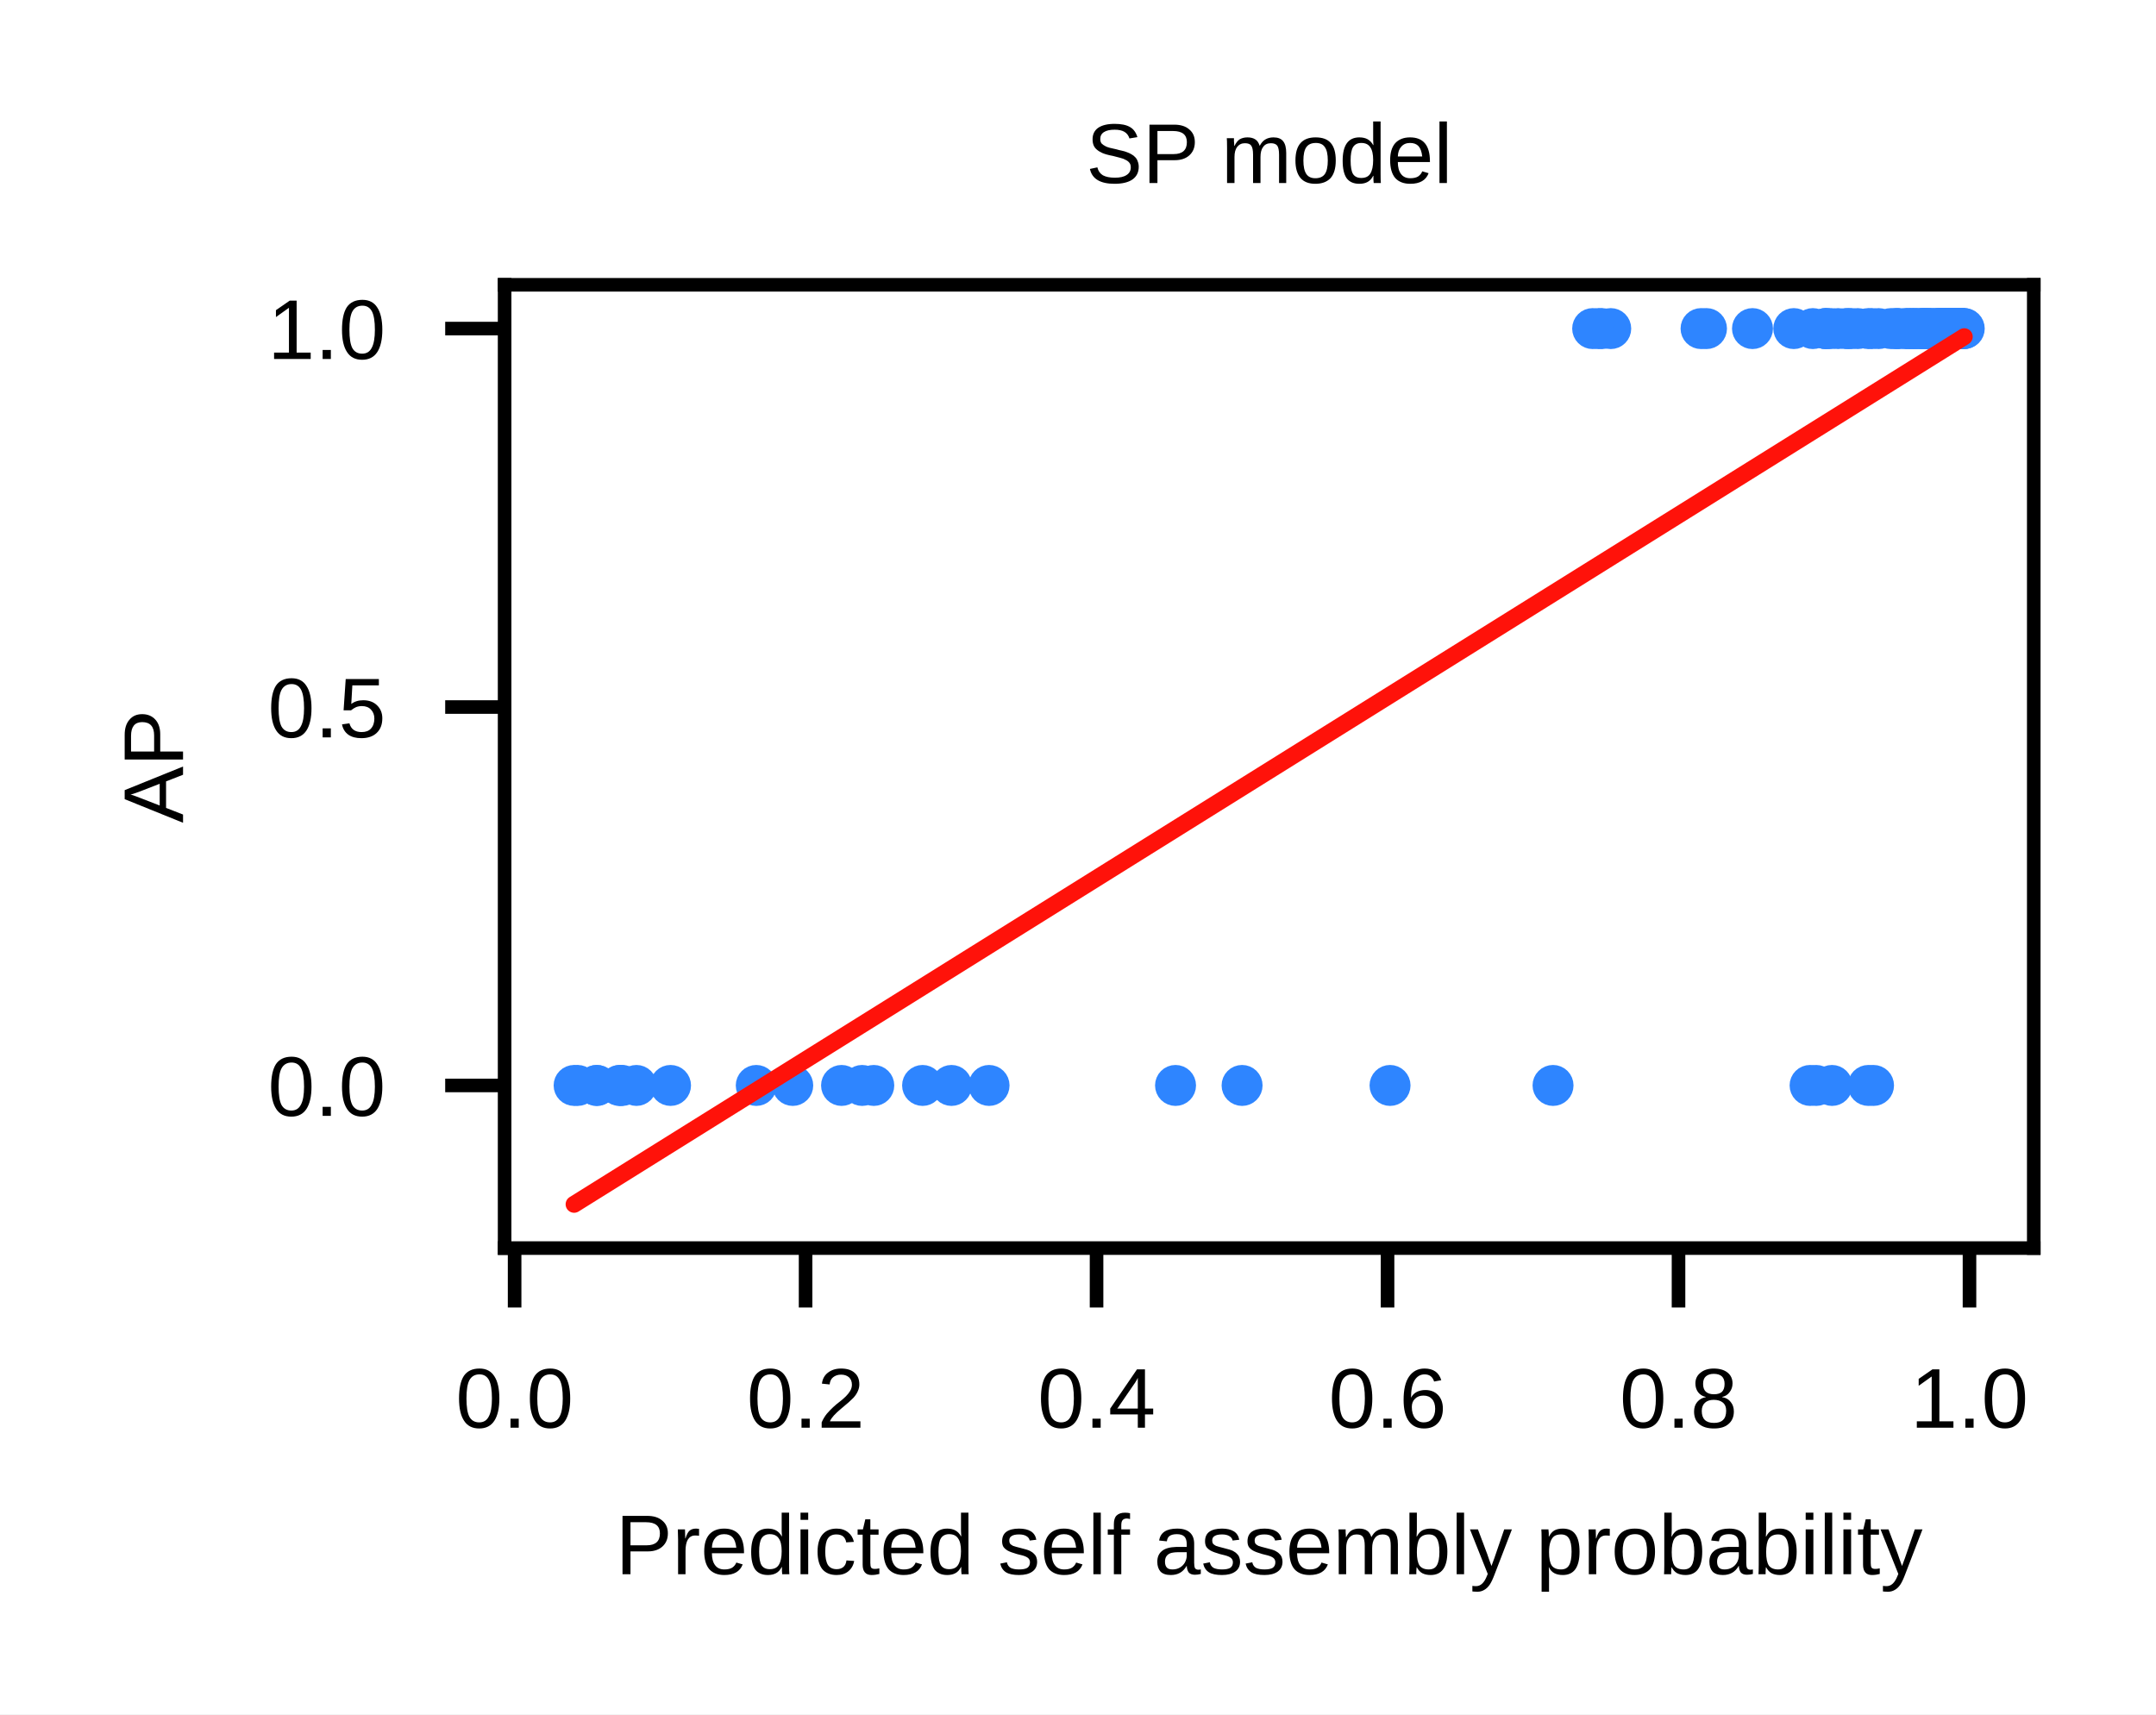
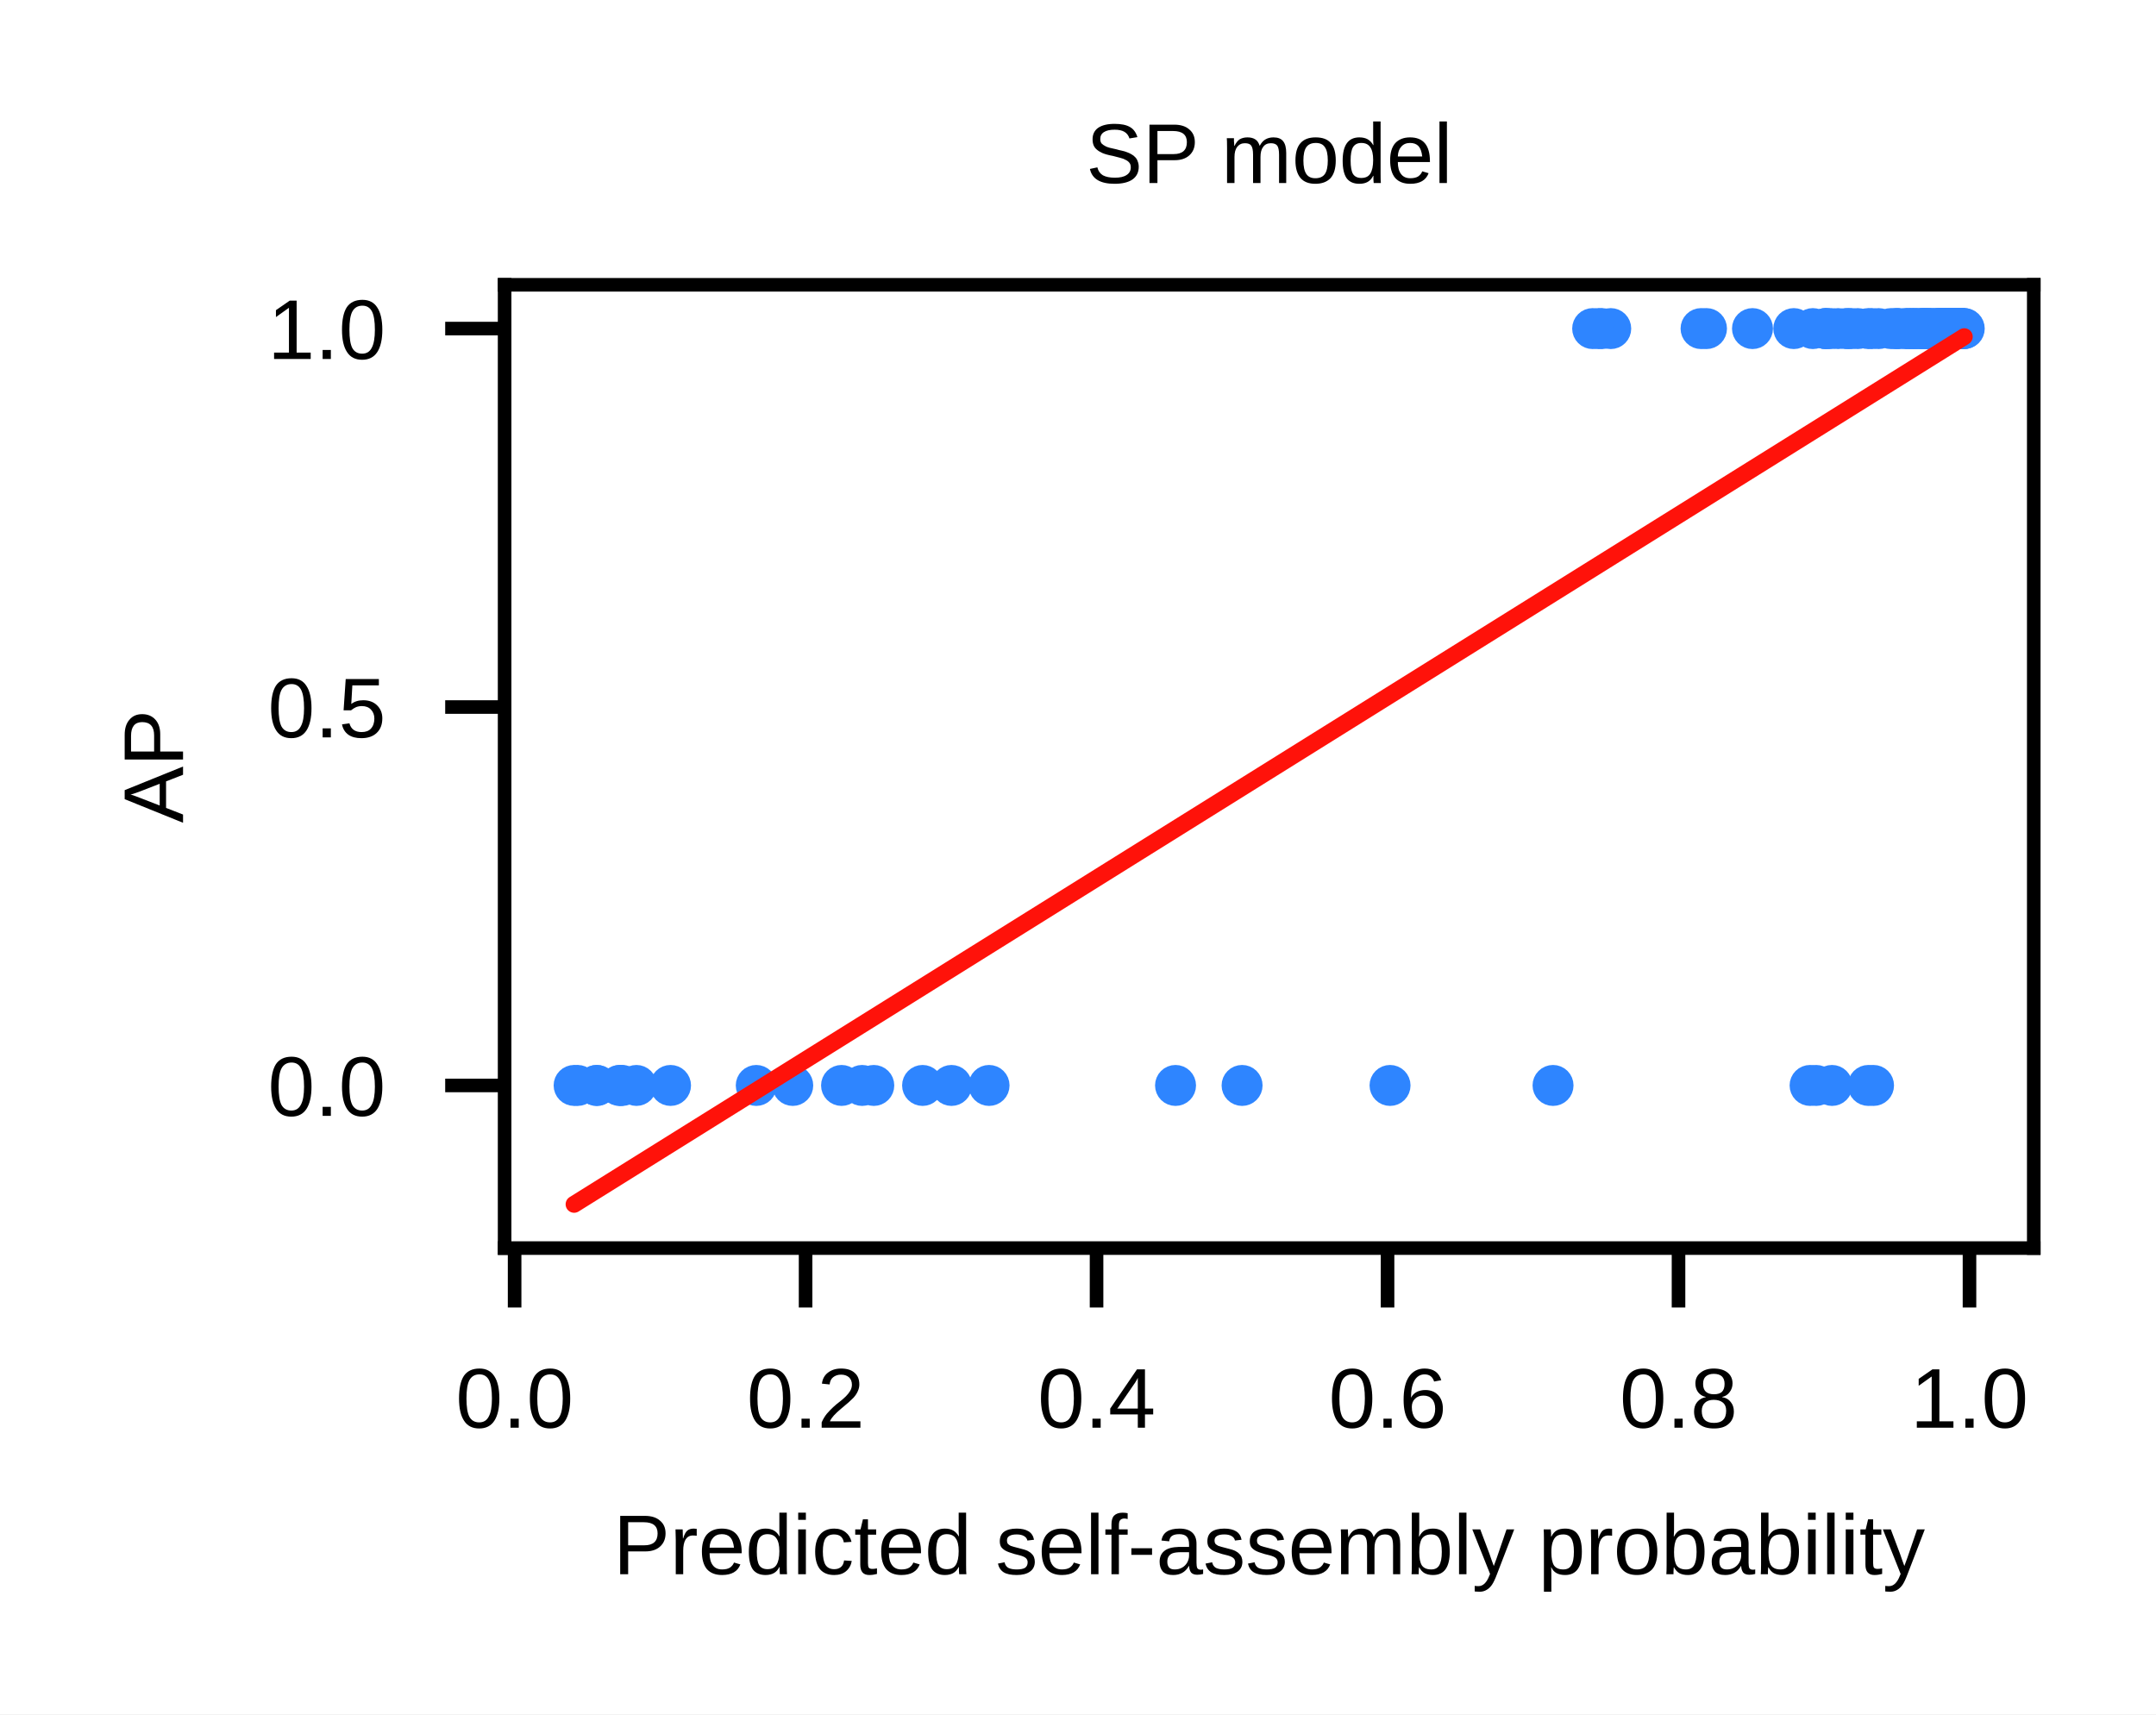
<svg xmlns="http://www.w3.org/2000/svg" xmlns:xlink="http://www.w3.org/1999/xlink" width="126.994pt" height="100.993pt" viewBox="0 0 126.994 100.993" version="1.1">
  <defs>
    <style type="text/css">*{stroke-linejoin: round; stroke-linecap: butt}</style>
  </defs>
  <g id="figure_1">
    <g id="patch_1">
      <path d="M -0 100.993  L 126.994 100.993  L 126.994 0  L -0 0  z " style="fill: #ffffff" />
    </g>
    <g id="axes_1">
      <g id="patch_2">
        <path d="M 29.723 73.529  L 119.794 73.529  L 119.794 16.779  L 29.723 16.779  z " style="fill: #ffffff" />
      </g>
      <g id="PathCollection_1">
        <defs>
-           <path id="m36ecaef30e" d="M 0 0.707  C 0.188 0.707 0.367 0.633 0.5 0.5  C 0.633 0.367 0.707 0.188 0.707 0  C 0.707 -0.188 0.633 -0.367 0.5 -0.5  C 0.367 -0.633 0.188 -0.707 0 -0.707  C -0.188 -0.707 -0.367 -0.633 -0.5 -0.5  C -0.633 -0.367 -0.707 -0.188 -0.707 0  C -0.707 0.188 -0.633 0.367 -0.5 0.5  C -0.367 0.633 -0.188 0.707 0 0.707  z " style="stroke: #2e85ff" />
+           <path id="mdfce18fdce" d="M 0 0.707  C 0.188 0.707 0.367 0.633 0.5 0.5  C 0.633 0.367 0.707 0.188 0.707 0  C 0.707 -0.188 0.633 -0.367 0.5 -0.5  C 0.367 -0.633 0.188 -0.707 0 -0.707  C -0.188 -0.707 -0.367 -0.633 -0.5 -0.5  C -0.633 -0.367 -0.707 -0.188 -0.707 0  C -0.707 0.188 -0.633 0.367 -0.5 0.5  C -0.367 0.633 -0.188 0.707 0 0.707  z " style="stroke: #2e85ff" />
        </defs>
-         <g clip-path="url(#pf865d606fe)">
-           <use xlink:href="#m36ecaef30e" x="114.695" y="19.358" style="fill: #2e85ff; stroke: #2e85ff" />
-           <use xlink:href="#m36ecaef30e" x="114.571" y="19.358" style="fill: #2e85ff; stroke: #2e85ff" />
-           <use xlink:href="#m36ecaef30e" x="113.699" y="19.358" style="fill: #2e85ff; stroke: #2e85ff" />
-           <use xlink:href="#m36ecaef30e" x="114.837" y="19.358" style="fill: #2e85ff; stroke: #2e85ff" />
-           <use xlink:href="#m36ecaef30e" x="115.207" y="19.358" style="fill: #2e85ff; stroke: #2e85ff" />
-           <use xlink:href="#m36ecaef30e" x="115.113" y="19.358" style="fill: #2e85ff; stroke: #2e85ff" />
-           <use xlink:href="#m36ecaef30e" x="114.609" y="19.358" style="fill: #2e85ff; stroke: #2e85ff" />
-           <use xlink:href="#m36ecaef30e" x="114.497" y="19.358" style="fill: #2e85ff; stroke: #2e85ff" />
-           <use xlink:href="#m36ecaef30e" x="115.087" y="19.358" style="fill: #2e85ff; stroke: #2e85ff" />
-           <use xlink:href="#m36ecaef30e" x="113.914" y="19.358" style="fill: #2e85ff; stroke: #2e85ff" />
-           <use xlink:href="#m36ecaef30e" x="115.333" y="19.358" style="fill: #2e85ff; stroke: #2e85ff" />
-           <use xlink:href="#m36ecaef30e" x="114.251" y="19.358" style="fill: #2e85ff; stroke: #2e85ff" />
-           <use xlink:href="#m36ecaef30e" x="110.654" y="19.358" style="fill: #2e85ff; stroke: #2e85ff" />
-           <use xlink:href="#m36ecaef30e" x="112.881" y="19.358" style="fill: #2e85ff; stroke: #2e85ff" />
-           <use xlink:href="#m36ecaef30e" x="112.3" y="19.358" style="fill: #2e85ff; stroke: #2e85ff" />
-           <use xlink:href="#m36ecaef30e" x="111.656" y="19.358" style="fill: #2e85ff; stroke: #2e85ff" />
-           <use xlink:href="#m36ecaef30e" x="110.269" y="19.358" style="fill: #2e85ff; stroke: #2e85ff" />
-           <use xlink:href="#m36ecaef30e" x="111.845" y="19.358" style="fill: #2e85ff; stroke: #2e85ff" />
-           <use xlink:href="#m36ecaef30e" x="115.165" y="19.358" style="fill: #2e85ff; stroke: #2e85ff" />
-           <use xlink:href="#m36ecaef30e" x="114.641" y="19.358" style="fill: #2e85ff; stroke: #2e85ff" />
-           <use xlink:href="#m36ecaef30e" x="114.423" y="19.358" style="fill: #2e85ff; stroke: #2e85ff" />
-           <use xlink:href="#m36ecaef30e" x="114.483" y="19.358" style="fill: #2e85ff; stroke: #2e85ff" />
-           <use xlink:href="#m36ecaef30e" x="115.073" y="19.358" style="fill: #2e85ff; stroke: #2e85ff" />
-           <use xlink:href="#m36ecaef30e" x="114.935" y="19.358" style="fill: #2e85ff; stroke: #2e85ff" />
-           <use xlink:href="#m36ecaef30e" x="115.45" y="19.358" style="fill: #2e85ff; stroke: #2e85ff" />
-           <use xlink:href="#m36ecaef30e" x="114.772" y="19.358" style="fill: #2e85ff; stroke: #2e85ff" />
-           <use xlink:href="#m36ecaef30e" x="115.395" y="19.358" style="fill: #2e85ff; stroke: #2e85ff" />
-           <use xlink:href="#m36ecaef30e" x="113.321" y="19.358" style="fill: #2e85ff; stroke: #2e85ff" />
-           <use xlink:href="#m36ecaef30e" x="112.701" y="19.358" style="fill: #2e85ff; stroke: #2e85ff" />
-           <use xlink:href="#m36ecaef30e" x="111.377" y="19.358" style="fill: #2e85ff; stroke: #2e85ff" />
-           <use xlink:href="#m36ecaef30e" x="113.131" y="19.358" style="fill: #2e85ff; stroke: #2e85ff" />
-           <use xlink:href="#m36ecaef30e" x="113.394" y="19.358" style="fill: #2e85ff; stroke: #2e85ff" />
-           <use xlink:href="#m36ecaef30e" x="112.533" y="19.358" style="fill: #2e85ff; stroke: #2e85ff" />
-           <use xlink:href="#m36ecaef30e" x="110.041" y="19.358" style="fill: #2e85ff; stroke: #2e85ff" />
-           <use xlink:href="#m36ecaef30e" x="115.277" y="19.358" style="fill: #2e85ff; stroke: #2e85ff" />
-           <use xlink:href="#m36ecaef30e" x="115.479" y="19.358" style="fill: #2e85ff; stroke: #2e85ff" />
-           <use xlink:href="#m36ecaef30e" x="114.969" y="19.358" style="fill: #2e85ff; stroke: #2e85ff" />
-           <use xlink:href="#m36ecaef30e" x="115.142" y="19.358" style="fill: #2e85ff; stroke: #2e85ff" />
-           <use xlink:href="#m36ecaef30e" x="114.122" y="19.358" style="fill: #2e85ff; stroke: #2e85ff" />
-           <use xlink:href="#m36ecaef30e" x="114.894" y="19.358" style="fill: #2e85ff; stroke: #2e85ff" />
-           <use xlink:href="#m36ecaef30e" x="113.184" y="19.358" style="fill: #2e85ff; stroke: #2e85ff" />
-           <use xlink:href="#m36ecaef30e" x="114.754" y="19.358" style="fill: #2e85ff; stroke: #2e85ff" />
-           <use xlink:href="#m36ecaef30e" x="113.643" y="19.358" style="fill: #2e85ff; stroke: #2e85ff" />
-           <use xlink:href="#m36ecaef30e" x="114.803" y="19.358" style="fill: #2e85ff; stroke: #2e85ff" />
-           <use xlink:href="#m36ecaef30e" x="114.332" y="19.358" style="fill: #2e85ff; stroke: #2e85ff" />
-           <use xlink:href="#m36ecaef30e" x="36.488" y="63.947" style="fill: #2e85ff; stroke: #2e85ff" />
-           <use xlink:href="#m36ecaef30e" x="33.817" y="63.947" style="fill: #2e85ff; stroke: #2e85ff" />
-           <use xlink:href="#m36ecaef30e" x="36.537" y="63.947" style="fill: #2e85ff; stroke: #2e85ff" />
-           <use xlink:href="#m36ecaef30e" x="37.487" y="63.947" style="fill: #2e85ff; stroke: #2e85ff" />
-           <use xlink:href="#m36ecaef30e" x="50.78" y="63.947" style="fill: #2e85ff; stroke: #2e85ff" />
-           <use xlink:href="#m36ecaef30e" x="35.155" y="63.947" style="fill: #2e85ff; stroke: #2e85ff" />
-           <use xlink:href="#m36ecaef30e" x="58.258" y="63.947" style="fill: #2e85ff; stroke: #2e85ff" />
-           <use xlink:href="#m36ecaef30e" x="69.242" y="63.947" style="fill: #2e85ff; stroke: #2e85ff" />
-           <use xlink:href="#m36ecaef30e" x="36.652" y="63.947" style="fill: #2e85ff; stroke: #2e85ff" />
-           <use xlink:href="#m36ecaef30e" x="73.162" y="63.947" style="fill: #2e85ff; stroke: #2e85ff" />
-           <use xlink:href="#m36ecaef30e" x="35.146" y="63.947" style="fill: #2e85ff; stroke: #2e85ff" />
-           <use xlink:href="#m36ecaef30e" x="34.025" y="63.947" style="fill: #2e85ff; stroke: #2e85ff" />
-           <use xlink:href="#m36ecaef30e" x="39.496" y="63.947" style="fill: #2e85ff; stroke: #2e85ff" />
-           <use xlink:href="#m36ecaef30e" x="54.343" y="63.947" style="fill: #2e85ff; stroke: #2e85ff" />
-           <use xlink:href="#m36ecaef30e" x="110.049" y="63.947" style="fill: #2e85ff; stroke: #2e85ff" />
-           <use xlink:href="#m36ecaef30e" x="44.546" y="63.947" style="fill: #2e85ff; stroke: #2e85ff" />
-           <use xlink:href="#m36ecaef30e" x="107.91" y="63.947" style="fill: #2e85ff; stroke: #2e85ff" />
-           <use xlink:href="#m36ecaef30e" x="110.356" y="63.947" style="fill: #2e85ff; stroke: #2e85ff" />
-           <use xlink:href="#m36ecaef30e" x="46.695" y="63.947" style="fill: #2e85ff; stroke: #2e85ff" />
-           <use xlink:href="#m36ecaef30e" x="81.877" y="63.947" style="fill: #2e85ff; stroke: #2e85ff" />
-           <use xlink:href="#m36ecaef30e" x="49.57" y="63.947" style="fill: #2e85ff; stroke: #2e85ff" />
-           <use xlink:href="#m36ecaef30e" x="91.478" y="63.947" style="fill: #2e85ff; stroke: #2e85ff" />
-           <use xlink:href="#m36ecaef30e" x="106.978" y="63.947" style="fill: #2e85ff; stroke: #2e85ff" />
-           <use xlink:href="#m36ecaef30e" x="51.468" y="63.947" style="fill: #2e85ff; stroke: #2e85ff" />
-           <use xlink:href="#m36ecaef30e" x="106.619" y="63.947" style="fill: #2e85ff; stroke: #2e85ff" />
-           <use xlink:href="#m36ecaef30e" x="56.043" y="63.947" style="fill: #2e85ff; stroke: #2e85ff" />
-           <use xlink:href="#m36ecaef30e" x="107.859" y="19.358" style="fill: #2e85ff; stroke: #2e85ff" />
-           <use xlink:href="#m36ecaef30e" x="100.517" y="19.358" style="fill: #2e85ff; stroke: #2e85ff" />
-           <use xlink:href="#m36ecaef30e" x="100.197" y="19.358" style="fill: #2e85ff; stroke: #2e85ff" />
-           <use xlink:href="#m36ecaef30e" x="113.343" y="19.358" style="fill: #2e85ff; stroke: #2e85ff" />
-           <use xlink:href="#m36ecaef30e" x="108.732" y="19.358" style="fill: #2e85ff; stroke: #2e85ff" />
-           <use xlink:href="#m36ecaef30e" x="114.315" y="19.358" style="fill: #2e85ff; stroke: #2e85ff" />
-           <use xlink:href="#m36ecaef30e" x="114.416" y="19.358" style="fill: #2e85ff; stroke: #2e85ff" />
-           <use xlink:href="#m36ecaef30e" x="114.223" y="19.358" style="fill: #2e85ff; stroke: #2e85ff" />
-           <use xlink:href="#m36ecaef30e" x="93.812" y="19.358" style="fill: #2e85ff; stroke: #2e85ff" />
-           <use xlink:href="#m36ecaef30e" x="112.836" y="19.358" style="fill: #2e85ff; stroke: #2e85ff" />
-           <use xlink:href="#m36ecaef30e" x="114.817" y="19.358" style="fill: #2e85ff; stroke: #2e85ff" />
-           <use xlink:href="#m36ecaef30e" x="94.166" y="19.358" style="fill: #2e85ff; stroke: #2e85ff" />
-           <use xlink:href="#m36ecaef30e" x="94.358" y="19.358" style="fill: #2e85ff; stroke: #2e85ff" />
-           <use xlink:href="#m36ecaef30e" x="115.316" y="19.358" style="fill: #2e85ff; stroke: #2e85ff" />
-           <use xlink:href="#m36ecaef30e" x="113.341" y="19.358" style="fill: #2e85ff; stroke: #2e85ff" />
-           <use xlink:href="#m36ecaef30e" x="107.546" y="19.358" style="fill: #2e85ff; stroke: #2e85ff" />
-           <use xlink:href="#m36ecaef30e" x="115.196" y="19.358" style="fill: #2e85ff; stroke: #2e85ff" />
-           <use xlink:href="#m36ecaef30e" x="115.193" y="19.358" style="fill: #2e85ff; stroke: #2e85ff" />
-           <use xlink:href="#m36ecaef30e" x="114.749" y="19.358" style="fill: #2e85ff; stroke: #2e85ff" />
-           <use xlink:href="#m36ecaef30e" x="107.561" y="19.358" style="fill: #2e85ff; stroke: #2e85ff" />
-           <use xlink:href="#m36ecaef30e" x="94.876" y="19.358" style="fill: #2e85ff; stroke: #2e85ff" />
-           <use xlink:href="#m36ecaef30e" x="103.226" y="19.358" style="fill: #2e85ff; stroke: #2e85ff" />
-           <use xlink:href="#m36ecaef30e" x="115.483" y="19.358" style="fill: #2e85ff; stroke: #2e85ff" />
-           <use xlink:href="#m36ecaef30e" x="115.482" y="19.358" style="fill: #2e85ff; stroke: #2e85ff" />
-           <use xlink:href="#m36ecaef30e" x="112.255" y="19.358" style="fill: #2e85ff; stroke: #2e85ff" />
-           <use xlink:href="#m36ecaef30e" x="109.425" y="19.358" style="fill: #2e85ff; stroke: #2e85ff" />
-           <use xlink:href="#m36ecaef30e" x="109.048" y="19.358" style="fill: #2e85ff; stroke: #2e85ff" />
-           <use xlink:href="#m36ecaef30e" x="115.111" y="19.358" style="fill: #2e85ff; stroke: #2e85ff" />
-           <use xlink:href="#m36ecaef30e" x="115.083" y="19.358" style="fill: #2e85ff; stroke: #2e85ff" />
-           <use xlink:href="#m36ecaef30e" x="115.641" y="19.358" style="fill: #2e85ff; stroke: #2e85ff" />
-           <use xlink:href="#m36ecaef30e" x="114.551" y="19.358" style="fill: #2e85ff; stroke: #2e85ff" />
-           <use xlink:href="#m36ecaef30e" x="114.354" y="19.358" style="fill: #2e85ff; stroke: #2e85ff" />
-           <use xlink:href="#m36ecaef30e" x="115.699" y="19.358" style="fill: #2e85ff; stroke: #2e85ff" />
-           <use xlink:href="#m36ecaef30e" x="114.932" y="19.358" style="fill: #2e85ff; stroke: #2e85ff" />
-           <use xlink:href="#m36ecaef30e" x="115.661" y="19.358" style="fill: #2e85ff; stroke: #2e85ff" />
-           <use xlink:href="#m36ecaef30e" x="115.488" y="19.358" style="fill: #2e85ff; stroke: #2e85ff" />
-           <use xlink:href="#m36ecaef30e" x="115.078" y="19.358" style="fill: #2e85ff; stroke: #2e85ff" />
-           <use xlink:href="#m36ecaef30e" x="114.995" y="19.358" style="fill: #2e85ff; stroke: #2e85ff" />
-           <use xlink:href="#m36ecaef30e" x="115.031" y="19.358" style="fill: #2e85ff; stroke: #2e85ff" />
-           <use xlink:href="#m36ecaef30e" x="106.781" y="19.358" style="fill: #2e85ff; stroke: #2e85ff" />
-           <use xlink:href="#m36ecaef30e" x="115.209" y="19.358" style="fill: #2e85ff; stroke: #2e85ff" />
-           <use xlink:href="#m36ecaef30e" x="115.207" y="19.358" style="fill: #2e85ff; stroke: #2e85ff" />
-           <use xlink:href="#m36ecaef30e" x="115.513" y="19.358" style="fill: #2e85ff; stroke: #2e85ff" />
-           <use xlink:href="#m36ecaef30e" x="115.425" y="19.358" style="fill: #2e85ff; stroke: #2e85ff" />
-           <use xlink:href="#m36ecaef30e" x="114.985" y="19.358" style="fill: #2e85ff; stroke: #2e85ff" />
-           <use xlink:href="#m36ecaef30e" x="115.021" y="19.358" style="fill: #2e85ff; stroke: #2e85ff" />
-           <use xlink:href="#m36ecaef30e" x="108.268" y="19.358" style="fill: #2e85ff; stroke: #2e85ff" />
-           <use xlink:href="#m36ecaef30e" x="115.363" y="19.358" style="fill: #2e85ff; stroke: #2e85ff" />
-           <use xlink:href="#m36ecaef30e" x="115.036" y="19.358" style="fill: #2e85ff; stroke: #2e85ff" />
-           <use xlink:href="#m36ecaef30e" x="114.988" y="19.358" style="fill: #2e85ff; stroke: #2e85ff" />
-           <use xlink:href="#m36ecaef30e" x="114.053" y="19.358" style="fill: #2e85ff; stroke: #2e85ff" />
-           <use xlink:href="#m36ecaef30e" x="114.421" y="19.358" style="fill: #2e85ff; stroke: #2e85ff" />
-           <use xlink:href="#m36ecaef30e" x="108.872" y="19.358" style="fill: #2e85ff; stroke: #2e85ff" />
-           <use xlink:href="#m36ecaef30e" x="107.532" y="19.358" style="fill: #2e85ff; stroke: #2e85ff" />
-           <use xlink:href="#m36ecaef30e" x="105.658" y="19.358" style="fill: #2e85ff; stroke: #2e85ff" />
-           <use xlink:href="#m36ecaef30e" x="112.519" y="19.358" style="fill: #2e85ff; stroke: #2e85ff" />
-           <use xlink:href="#m36ecaef30e" x="115.161" y="19.358" style="fill: #2e85ff; stroke: #2e85ff" />
-           <use xlink:href="#m36ecaef30e" x="115.256" y="19.358" style="fill: #2e85ff; stroke: #2e85ff" />
-           <use xlink:href="#m36ecaef30e" x="113.62" y="19.358" style="fill: #2e85ff; stroke: #2e85ff" />
-           <use xlink:href="#m36ecaef30e" x="114.995" y="19.358" style="fill: #2e85ff; stroke: #2e85ff" />
-           <use xlink:href="#m36ecaef30e" x="115.047" y="19.358" style="fill: #2e85ff; stroke: #2e85ff" />
-           <use xlink:href="#m36ecaef30e" x="111.742" y="19.358" style="fill: #2e85ff; stroke: #2e85ff" />
-           <use xlink:href="#m36ecaef30e" x="113.502" y="19.358" style="fill: #2e85ff; stroke: #2e85ff" />
+         <g clip-path="url(#pa0564ffcaa)">
+           <use xlink:href="#mdfce18fdce" x="114.695" y="19.358" style="fill: #2e85ff; stroke: #2e85ff" />
+           <use xlink:href="#mdfce18fdce" x="114.571" y="19.358" style="fill: #2e85ff; stroke: #2e85ff" />
+           <use xlink:href="#mdfce18fdce" x="113.699" y="19.358" style="fill: #2e85ff; stroke: #2e85ff" />
+           <use xlink:href="#mdfce18fdce" x="114.837" y="19.358" style="fill: #2e85ff; stroke: #2e85ff" />
+           <use xlink:href="#mdfce18fdce" x="115.207" y="19.358" style="fill: #2e85ff; stroke: #2e85ff" />
+           <use xlink:href="#mdfce18fdce" x="115.113" y="19.358" style="fill: #2e85ff; stroke: #2e85ff" />
+           <use xlink:href="#mdfce18fdce" x="114.609" y="19.358" style="fill: #2e85ff; stroke: #2e85ff" />
+           <use xlink:href="#mdfce18fdce" x="114.497" y="19.358" style="fill: #2e85ff; stroke: #2e85ff" />
+           <use xlink:href="#mdfce18fdce" x="115.087" y="19.358" style="fill: #2e85ff; stroke: #2e85ff" />
+           <use xlink:href="#mdfce18fdce" x="113.914" y="19.358" style="fill: #2e85ff; stroke: #2e85ff" />
+           <use xlink:href="#mdfce18fdce" x="115.333" y="19.358" style="fill: #2e85ff; stroke: #2e85ff" />
+           <use xlink:href="#mdfce18fdce" x="114.251" y="19.358" style="fill: #2e85ff; stroke: #2e85ff" />
+           <use xlink:href="#mdfce18fdce" x="110.654" y="19.358" style="fill: #2e85ff; stroke: #2e85ff" />
+           <use xlink:href="#mdfce18fdce" x="112.881" y="19.358" style="fill: #2e85ff; stroke: #2e85ff" />
+           <use xlink:href="#mdfce18fdce" x="112.3" y="19.358" style="fill: #2e85ff; stroke: #2e85ff" />
+           <use xlink:href="#mdfce18fdce" x="111.656" y="19.358" style="fill: #2e85ff; stroke: #2e85ff" />
+           <use xlink:href="#mdfce18fdce" x="110.269" y="19.358" style="fill: #2e85ff; stroke: #2e85ff" />
+           <use xlink:href="#mdfce18fdce" x="111.845" y="19.358" style="fill: #2e85ff; stroke: #2e85ff" />
+           <use xlink:href="#mdfce18fdce" x="115.165" y="19.358" style="fill: #2e85ff; stroke: #2e85ff" />
+           <use xlink:href="#mdfce18fdce" x="114.641" y="19.358" style="fill: #2e85ff; stroke: #2e85ff" />
+           <use xlink:href="#mdfce18fdce" x="114.423" y="19.358" style="fill: #2e85ff; stroke: #2e85ff" />
+           <use xlink:href="#mdfce18fdce" x="114.483" y="19.358" style="fill: #2e85ff; stroke: #2e85ff" />
+           <use xlink:href="#mdfce18fdce" x="115.073" y="19.358" style="fill: #2e85ff; stroke: #2e85ff" />
+           <use xlink:href="#mdfce18fdce" x="114.935" y="19.358" style="fill: #2e85ff; stroke: #2e85ff" />
+           <use xlink:href="#mdfce18fdce" x="115.45" y="19.358" style="fill: #2e85ff; stroke: #2e85ff" />
+           <use xlink:href="#mdfce18fdce" x="114.772" y="19.358" style="fill: #2e85ff; stroke: #2e85ff" />
+           <use xlink:href="#mdfce18fdce" x="115.395" y="19.358" style="fill: #2e85ff; stroke: #2e85ff" />
+           <use xlink:href="#mdfce18fdce" x="113.321" y="19.358" style="fill: #2e85ff; stroke: #2e85ff" />
+           <use xlink:href="#mdfce18fdce" x="112.701" y="19.358" style="fill: #2e85ff; stroke: #2e85ff" />
+           <use xlink:href="#mdfce18fdce" x="111.377" y="19.358" style="fill: #2e85ff; stroke: #2e85ff" />
+           <use xlink:href="#mdfce18fdce" x="113.131" y="19.358" style="fill: #2e85ff; stroke: #2e85ff" />
+           <use xlink:href="#mdfce18fdce" x="113.394" y="19.358" style="fill: #2e85ff; stroke: #2e85ff" />
+           <use xlink:href="#mdfce18fdce" x="112.533" y="19.358" style="fill: #2e85ff; stroke: #2e85ff" />
+           <use xlink:href="#mdfce18fdce" x="110.041" y="19.358" style="fill: #2e85ff; stroke: #2e85ff" />
+           <use xlink:href="#mdfce18fdce" x="115.277" y="19.358" style="fill: #2e85ff; stroke: #2e85ff" />
+           <use xlink:href="#mdfce18fdce" x="115.479" y="19.358" style="fill: #2e85ff; stroke: #2e85ff" />
+           <use xlink:href="#mdfce18fdce" x="114.969" y="19.358" style="fill: #2e85ff; stroke: #2e85ff" />
+           <use xlink:href="#mdfce18fdce" x="115.142" y="19.358" style="fill: #2e85ff; stroke: #2e85ff" />
+           <use xlink:href="#mdfce18fdce" x="114.122" y="19.358" style="fill: #2e85ff; stroke: #2e85ff" />
+           <use xlink:href="#mdfce18fdce" x="114.894" y="19.358" style="fill: #2e85ff; stroke: #2e85ff" />
+           <use xlink:href="#mdfce18fdce" x="113.184" y="19.358" style="fill: #2e85ff; stroke: #2e85ff" />
+           <use xlink:href="#mdfce18fdce" x="114.754" y="19.358" style="fill: #2e85ff; stroke: #2e85ff" />
+           <use xlink:href="#mdfce18fdce" x="113.643" y="19.358" style="fill: #2e85ff; stroke: #2e85ff" />
+           <use xlink:href="#mdfce18fdce" x="114.803" y="19.358" style="fill: #2e85ff; stroke: #2e85ff" />
+           <use xlink:href="#mdfce18fdce" x="114.332" y="19.358" style="fill: #2e85ff; stroke: #2e85ff" />
+           <use xlink:href="#mdfce18fdce" x="36.488" y="63.947" style="fill: #2e85ff; stroke: #2e85ff" />
+           <use xlink:href="#mdfce18fdce" x="33.817" y="63.947" style="fill: #2e85ff; stroke: #2e85ff" />
+           <use xlink:href="#mdfce18fdce" x="36.537" y="63.947" style="fill: #2e85ff; stroke: #2e85ff" />
+           <use xlink:href="#mdfce18fdce" x="37.487" y="63.947" style="fill: #2e85ff; stroke: #2e85ff" />
+           <use xlink:href="#mdfce18fdce" x="50.78" y="63.947" style="fill: #2e85ff; stroke: #2e85ff" />
+           <use xlink:href="#mdfce18fdce" x="35.155" y="63.947" style="fill: #2e85ff; stroke: #2e85ff" />
+           <use xlink:href="#mdfce18fdce" x="58.258" y="63.947" style="fill: #2e85ff; stroke: #2e85ff" />
+           <use xlink:href="#mdfce18fdce" x="69.242" y="63.947" style="fill: #2e85ff; stroke: #2e85ff" />
+           <use xlink:href="#mdfce18fdce" x="36.652" y="63.947" style="fill: #2e85ff; stroke: #2e85ff" />
+           <use xlink:href="#mdfce18fdce" x="73.162" y="63.947" style="fill: #2e85ff; stroke: #2e85ff" />
+           <use xlink:href="#mdfce18fdce" x="35.146" y="63.947" style="fill: #2e85ff; stroke: #2e85ff" />
+           <use xlink:href="#mdfce18fdce" x="34.025" y="63.947" style="fill: #2e85ff; stroke: #2e85ff" />
+           <use xlink:href="#mdfce18fdce" x="39.496" y="63.947" style="fill: #2e85ff; stroke: #2e85ff" />
+           <use xlink:href="#mdfce18fdce" x="54.343" y="63.947" style="fill: #2e85ff; stroke: #2e85ff" />
+           <use xlink:href="#mdfce18fdce" x="110.049" y="63.947" style="fill: #2e85ff; stroke: #2e85ff" />
+           <use xlink:href="#mdfce18fdce" x="44.546" y="63.947" style="fill: #2e85ff; stroke: #2e85ff" />
+           <use xlink:href="#mdfce18fdce" x="107.91" y="63.947" style="fill: #2e85ff; stroke: #2e85ff" />
+           <use xlink:href="#mdfce18fdce" x="110.356" y="63.947" style="fill: #2e85ff; stroke: #2e85ff" />
+           <use xlink:href="#mdfce18fdce" x="46.695" y="63.947" style="fill: #2e85ff; stroke: #2e85ff" />
+           <use xlink:href="#mdfce18fdce" x="81.877" y="63.947" style="fill: #2e85ff; stroke: #2e85ff" />
+           <use xlink:href="#mdfce18fdce" x="49.57" y="63.947" style="fill: #2e85ff; stroke: #2e85ff" />
+           <use xlink:href="#mdfce18fdce" x="91.478" y="63.947" style="fill: #2e85ff; stroke: #2e85ff" />
+           <use xlink:href="#mdfce18fdce" x="106.978" y="63.947" style="fill: #2e85ff; stroke: #2e85ff" />
+           <use xlink:href="#mdfce18fdce" x="51.468" y="63.947" style="fill: #2e85ff; stroke: #2e85ff" />
+           <use xlink:href="#mdfce18fdce" x="106.619" y="63.947" style="fill: #2e85ff; stroke: #2e85ff" />
+           <use xlink:href="#mdfce18fdce" x="56.043" y="63.947" style="fill: #2e85ff; stroke: #2e85ff" />
+           <use xlink:href="#mdfce18fdce" x="107.859" y="19.358" style="fill: #2e85ff; stroke: #2e85ff" />
+           <use xlink:href="#mdfce18fdce" x="100.517" y="19.358" style="fill: #2e85ff; stroke: #2e85ff" />
+           <use xlink:href="#mdfce18fdce" x="100.197" y="19.358" style="fill: #2e85ff; stroke: #2e85ff" />
+           <use xlink:href="#mdfce18fdce" x="113.343" y="19.358" style="fill: #2e85ff; stroke: #2e85ff" />
+           <use xlink:href="#mdfce18fdce" x="108.732" y="19.358" style="fill: #2e85ff; stroke: #2e85ff" />
+           <use xlink:href="#mdfce18fdce" x="114.315" y="19.358" style="fill: #2e85ff; stroke: #2e85ff" />
+           <use xlink:href="#mdfce18fdce" x="114.416" y="19.358" style="fill: #2e85ff; stroke: #2e85ff" />
+           <use xlink:href="#mdfce18fdce" x="114.223" y="19.358" style="fill: #2e85ff; stroke: #2e85ff" />
+           <use xlink:href="#mdfce18fdce" x="93.812" y="19.358" style="fill: #2e85ff; stroke: #2e85ff" />
+           <use xlink:href="#mdfce18fdce" x="112.836" y="19.358" style="fill: #2e85ff; stroke: #2e85ff" />
+           <use xlink:href="#mdfce18fdce" x="114.817" y="19.358" style="fill: #2e85ff; stroke: #2e85ff" />
+           <use xlink:href="#mdfce18fdce" x="94.166" y="19.358" style="fill: #2e85ff; stroke: #2e85ff" />
+           <use xlink:href="#mdfce18fdce" x="94.358" y="19.358" style="fill: #2e85ff; stroke: #2e85ff" />
+           <use xlink:href="#mdfce18fdce" x="115.316" y="19.358" style="fill: #2e85ff; stroke: #2e85ff" />
+           <use xlink:href="#mdfce18fdce" x="113.341" y="19.358" style="fill: #2e85ff; stroke: #2e85ff" />
+           <use xlink:href="#mdfce18fdce" x="107.546" y="19.358" style="fill: #2e85ff; stroke: #2e85ff" />
+           <use xlink:href="#mdfce18fdce" x="115.196" y="19.358" style="fill: #2e85ff; stroke: #2e85ff" />
+           <use xlink:href="#mdfce18fdce" x="115.193" y="19.358" style="fill: #2e85ff; stroke: #2e85ff" />
+           <use xlink:href="#mdfce18fdce" x="114.749" y="19.358" style="fill: #2e85ff; stroke: #2e85ff" />
+           <use xlink:href="#mdfce18fdce" x="107.561" y="19.358" style="fill: #2e85ff; stroke: #2e85ff" />
+           <use xlink:href="#mdfce18fdce" x="94.876" y="19.358" style="fill: #2e85ff; stroke: #2e85ff" />
+           <use xlink:href="#mdfce18fdce" x="103.226" y="19.358" style="fill: #2e85ff; stroke: #2e85ff" />
+           <use xlink:href="#mdfce18fdce" x="115.483" y="19.358" style="fill: #2e85ff; stroke: #2e85ff" />
+           <use xlink:href="#mdfce18fdce" x="115.482" y="19.358" style="fill: #2e85ff; stroke: #2e85ff" />
+           <use xlink:href="#mdfce18fdce" x="112.255" y="19.358" style="fill: #2e85ff; stroke: #2e85ff" />
+           <use xlink:href="#mdfce18fdce" x="109.425" y="19.358" style="fill: #2e85ff; stroke: #2e85ff" />
+           <use xlink:href="#mdfce18fdce" x="109.048" y="19.358" style="fill: #2e85ff; stroke: #2e85ff" />
+           <use xlink:href="#mdfce18fdce" x="115.111" y="19.358" style="fill: #2e85ff; stroke: #2e85ff" />
+           <use xlink:href="#mdfce18fdce" x="115.083" y="19.358" style="fill: #2e85ff; stroke: #2e85ff" />
+           <use xlink:href="#mdfce18fdce" x="115.641" y="19.358" style="fill: #2e85ff; stroke: #2e85ff" />
+           <use xlink:href="#mdfce18fdce" x="114.551" y="19.358" style="fill: #2e85ff; stroke: #2e85ff" />
+           <use xlink:href="#mdfce18fdce" x="114.354" y="19.358" style="fill: #2e85ff; stroke: #2e85ff" />
+           <use xlink:href="#mdfce18fdce" x="115.699" y="19.358" style="fill: #2e85ff; stroke: #2e85ff" />
+           <use xlink:href="#mdfce18fdce" x="114.932" y="19.358" style="fill: #2e85ff; stroke: #2e85ff" />
+           <use xlink:href="#mdfce18fdce" x="115.661" y="19.358" style="fill: #2e85ff; stroke: #2e85ff" />
+           <use xlink:href="#mdfce18fdce" x="115.488" y="19.358" style="fill: #2e85ff; stroke: #2e85ff" />
+           <use xlink:href="#mdfce18fdce" x="115.078" y="19.358" style="fill: #2e85ff; stroke: #2e85ff" />
+           <use xlink:href="#mdfce18fdce" x="114.995" y="19.358" style="fill: #2e85ff; stroke: #2e85ff" />
+           <use xlink:href="#mdfce18fdce" x="115.031" y="19.358" style="fill: #2e85ff; stroke: #2e85ff" />
+           <use xlink:href="#mdfce18fdce" x="106.781" y="19.358" style="fill: #2e85ff; stroke: #2e85ff" />
+           <use xlink:href="#mdfce18fdce" x="115.209" y="19.358" style="fill: #2e85ff; stroke: #2e85ff" />
+           <use xlink:href="#mdfce18fdce" x="115.207" y="19.358" style="fill: #2e85ff; stroke: #2e85ff" />
+           <use xlink:href="#mdfce18fdce" x="115.513" y="19.358" style="fill: #2e85ff; stroke: #2e85ff" />
+           <use xlink:href="#mdfce18fdce" x="115.425" y="19.358" style="fill: #2e85ff; stroke: #2e85ff" />
+           <use xlink:href="#mdfce18fdce" x="114.985" y="19.358" style="fill: #2e85ff; stroke: #2e85ff" />
+           <use xlink:href="#mdfce18fdce" x="115.021" y="19.358" style="fill: #2e85ff; stroke: #2e85ff" />
+           <use xlink:href="#mdfce18fdce" x="108.268" y="19.358" style="fill: #2e85ff; stroke: #2e85ff" />
+           <use xlink:href="#mdfce18fdce" x="115.363" y="19.358" style="fill: #2e85ff; stroke: #2e85ff" />
+           <use xlink:href="#mdfce18fdce" x="115.036" y="19.358" style="fill: #2e85ff; stroke: #2e85ff" />
+           <use xlink:href="#mdfce18fdce" x="114.988" y="19.358" style="fill: #2e85ff; stroke: #2e85ff" />
+           <use xlink:href="#mdfce18fdce" x="114.053" y="19.358" style="fill: #2e85ff; stroke: #2e85ff" />
+           <use xlink:href="#mdfce18fdce" x="114.421" y="19.358" style="fill: #2e85ff; stroke: #2e85ff" />
+           <use xlink:href="#mdfce18fdce" x="108.872" y="19.358" style="fill: #2e85ff; stroke: #2e85ff" />
+           <use xlink:href="#mdfce18fdce" x="107.532" y="19.358" style="fill: #2e85ff; stroke: #2e85ff" />
+           <use xlink:href="#mdfce18fdce" x="105.658" y="19.358" style="fill: #2e85ff; stroke: #2e85ff" />
+           <use xlink:href="#mdfce18fdce" x="112.519" y="19.358" style="fill: #2e85ff; stroke: #2e85ff" />
+           <use xlink:href="#mdfce18fdce" x="115.161" y="19.358" style="fill: #2e85ff; stroke: #2e85ff" />
+           <use xlink:href="#mdfce18fdce" x="115.256" y="19.358" style="fill: #2e85ff; stroke: #2e85ff" />
+           <use xlink:href="#mdfce18fdce" x="113.62" y="19.358" style="fill: #2e85ff; stroke: #2e85ff" />
+           <use xlink:href="#mdfce18fdce" x="114.995" y="19.358" style="fill: #2e85ff; stroke: #2e85ff" />
+           <use xlink:href="#mdfce18fdce" x="115.047" y="19.358" style="fill: #2e85ff; stroke: #2e85ff" />
+           <use xlink:href="#mdfce18fdce" x="111.742" y="19.358" style="fill: #2e85ff; stroke: #2e85ff" />
+           <use xlink:href="#mdfce18fdce" x="113.502" y="19.358" style="fill: #2e85ff; stroke: #2e85ff" />
        </g>
      </g>
      <g id="matplotlib.axis_1">
        <g id="xtick_1">
          <g id="line2d_1">
            <defs>
-               <path id="m39fe59e5fd" d="M 0 0  L 0 3.5  " style="stroke: #000000; stroke-width: 0.8" />
+               <path id="m84245dec39" d="M 0 0  L 0 3.5  " style="stroke: #000000; stroke-width: 0.8" />
            </defs>
            <g>
-               <use xlink:href="#m39fe59e5fd" x="30.312" y="73.529" style="stroke: #000000; stroke-width: 0.8" />
+               <use xlink:href="#m84245dec39" x="30.312" y="73.529" style="stroke: #000000; stroke-width: 0.8" />
            </g>
          </g>
          <g id="text_1">
            <text style="font: 5px 'Arial'; text-anchor: middle" x="30.312" y="84.107" transform="rotate(-0 30.31219 84.10742)">0.0</text>
          </g>
        </g>
        <g id="xtick_2">
          <g id="line2d_2">
            <g>
-               <use xlink:href="#m39fe59e5fd" x="47.451" y="73.529" style="stroke: #000000; stroke-width: 0.8" />
+               <use xlink:href="#m84245dec39" x="47.451" y="73.529" style="stroke: #000000; stroke-width: 0.8" />
            </g>
          </g>
          <g id="text_2">
            <text style="font: 5px 'Arial'; text-anchor: middle" x="47.451" y="84.107" transform="rotate(-0 47.45134 84.10742)">0.2</text>
          </g>
        </g>
        <g id="xtick_3">
          <g id="line2d_3">
            <g>
-               <use xlink:href="#m39fe59e5fd" x="64.59" y="73.529" style="stroke: #000000; stroke-width: 0.8" />
+               <use xlink:href="#m84245dec39" x="64.59" y="73.529" style="stroke: #000000; stroke-width: 0.8" />
            </g>
          </g>
          <g id="text_3">
            <text style="font: 5px 'Arial'; text-anchor: middle" x="64.59" y="84.107" transform="rotate(-0 64.59049 84.10742)">0.4</text>
          </g>
        </g>
        <g id="xtick_4">
          <g id="line2d_4">
            <g>
-               <use xlink:href="#m39fe59e5fd" x="81.73" y="73.529" style="stroke: #000000; stroke-width: 0.8" />
+               <use xlink:href="#m84245dec39" x="81.73" y="73.529" style="stroke: #000000; stroke-width: 0.8" />
            </g>
          </g>
          <g id="text_4">
            <text style="font: 5px 'Arial'; text-anchor: middle" x="81.73" y="84.107" transform="rotate(-0 81.72964 84.10742)">0.6</text>
          </g>
        </g>
        <g id="xtick_5">
          <g id="line2d_5">
            <g>
-               <use xlink:href="#m39fe59e5fd" x="98.869" y="73.529" style="stroke: #000000; stroke-width: 0.8" />
+               <use xlink:href="#m84245dec39" x="98.869" y="73.529" style="stroke: #000000; stroke-width: 0.8" />
            </g>
          </g>
          <g id="text_5">
            <text style="font: 5px 'Arial'; text-anchor: middle" x="98.869" y="84.107" transform="rotate(-0 98.86879 84.10742)">0.8</text>
          </g>
        </g>
        <g id="xtick_6">
          <g id="line2d_6">
            <g>
-               <use xlink:href="#m39fe59e5fd" x="116.008" y="73.529" style="stroke: #000000; stroke-width: 0.8" />
+               <use xlink:href="#m84245dec39" x="116.008" y="73.529" style="stroke: #000000; stroke-width: 0.8" />
            </g>
          </g>
          <g id="text_6">
            <text style="font: 5px 'Arial'; text-anchor: middle" x="116.008" y="84.107" transform="rotate(-0 116.0079 84.10742)">1.0</text>
          </g>
        </g>
        <g id="text_7">
-           <text style="font: 5px 'Arial'; text-anchor: middle" x="74.758" y="92.741" transform="rotate(-0 74.75809 92.74101)">Predicted self assembly probability</text>
+           <text style="font: 5px 'Arial'; text-anchor: middle" x="74.758" y="92.741" transform="rotate(-0 74.75809 92.74101)">Predicted self-assembly probability</text>
        </g>
      </g>
      <g id="matplotlib.axis_2">
        <g id="ytick_1">
          <g id="line2d_7">
            <defs>
-               <path id="m0e6de56a86" d="M 0 0  L -3.5 0  " style="stroke: #000000; stroke-width: 0.8" />
+               <path id="m5d9cba3999" d="M 0 0  L -3.5 0  " style="stroke: #000000; stroke-width: 0.8" />
            </defs>
            <g>
-               <use xlink:href="#m0e6de56a86" x="29.723" y="63.947" style="stroke: #000000; stroke-width: 0.8" />
+               <use xlink:href="#m5d9cba3999" x="29.723" y="63.947" style="stroke: #000000; stroke-width: 0.8" />
            </g>
          </g>
          <g id="text_8">
            <text style="font: 5px 'Arial'; text-anchor: end" x="22.723" y="65.736" transform="rotate(-0 22.72266 65.7362)">0.0</text>
          </g>
        </g>
        <g id="ytick_2">
          <g id="line2d_8">
            <g>
-               <use xlink:href="#m0e6de56a86" x="29.723" y="41.653" style="stroke: #000000; stroke-width: 0.8" />
+               <use xlink:href="#m5d9cba3999" x="29.723" y="41.653" style="stroke: #000000; stroke-width: 0.8" />
            </g>
          </g>
          <g id="text_9">
            <text style="font: 5px 'Arial'; text-anchor: end" x="22.723" y="43.442" transform="rotate(-0 22.72266 43.44204)">0.5</text>
          </g>
        </g>
        <g id="ytick_3">
          <g id="line2d_9">
            <g>
-               <use xlink:href="#m0e6de56a86" x="29.723" y="19.358" style="stroke: #000000; stroke-width: 0.8" />
+               <use xlink:href="#m5d9cba3999" x="29.723" y="19.358" style="stroke: #000000; stroke-width: 0.8" />
            </g>
          </g>
          <g id="text_10">
            <text style="font: 5px 'Arial'; text-anchor: end" x="22.723" y="21.148" transform="rotate(-0 22.72266 21.14789)">1.0</text>
          </g>
        </g>
        <g id="text_11">
          <text style="font: 5px 'Arial'; text-anchor: middle" x="10.779" y="45.154" transform="rotate(-90 10.77891 45.15371)">AP</text>
        </g>
      </g>
      <g id="line2d_10">
-         <path d="M 114.695 20.464  L 33.817 70.949  L 115.699 19.836  L 113.502 21.208  " clip-path="url(#pf865d606fe)" style="fill: none; stroke: #ff120a; stroke-linecap: square" />
+         <path d="M 114.695 20.464  L 33.817 70.949  L 115.699 19.836  L 113.502 21.208  " clip-path="url(#pa0564ffcaa)" style="fill: none; stroke: #ff120a; stroke-linecap: square" />
      </g>
      <g id="patch_3">
        <path d="M 29.723 73.529  L 29.723 16.779  " style="fill: none; stroke: #000000; stroke-width: 0.8; stroke-linejoin: miter; stroke-linecap: square" />
      </g>
      <g id="patch_4">
        <path d="M 119.794 73.529  L 119.794 16.779  " style="fill: none; stroke: #000000; stroke-width: 0.8; stroke-linejoin: miter; stroke-linecap: square" />
      </g>
      <g id="patch_5">
        <path d="M 29.723 73.529  L 119.794 73.529  " style="fill: none; stroke: #000000; stroke-width: 0.8; stroke-linejoin: miter; stroke-linecap: square" />
      </g>
      <g id="patch_6">
        <path d="M 29.723 16.779  L 119.794 16.779  " style="fill: none; stroke: #000000; stroke-width: 0.8; stroke-linejoin: miter; stroke-linecap: square" />
      </g>
      <g id="text_12">
        <text style="font: 5px 'Arial'; text-anchor: middle" x="74.758" y="10.779" transform="rotate(-0 74.75809 10.77891)">SP model</text>
      </g>
    </g>
  </g>
  <defs>
-     <clipPath id="pf865d606fe">
+     <clipPath id="pa0564ffcaa">
      <rect x="29.723" y="16.779" width="90.071" height="56.75" />
    </clipPath>
  </defs>
</svg>
